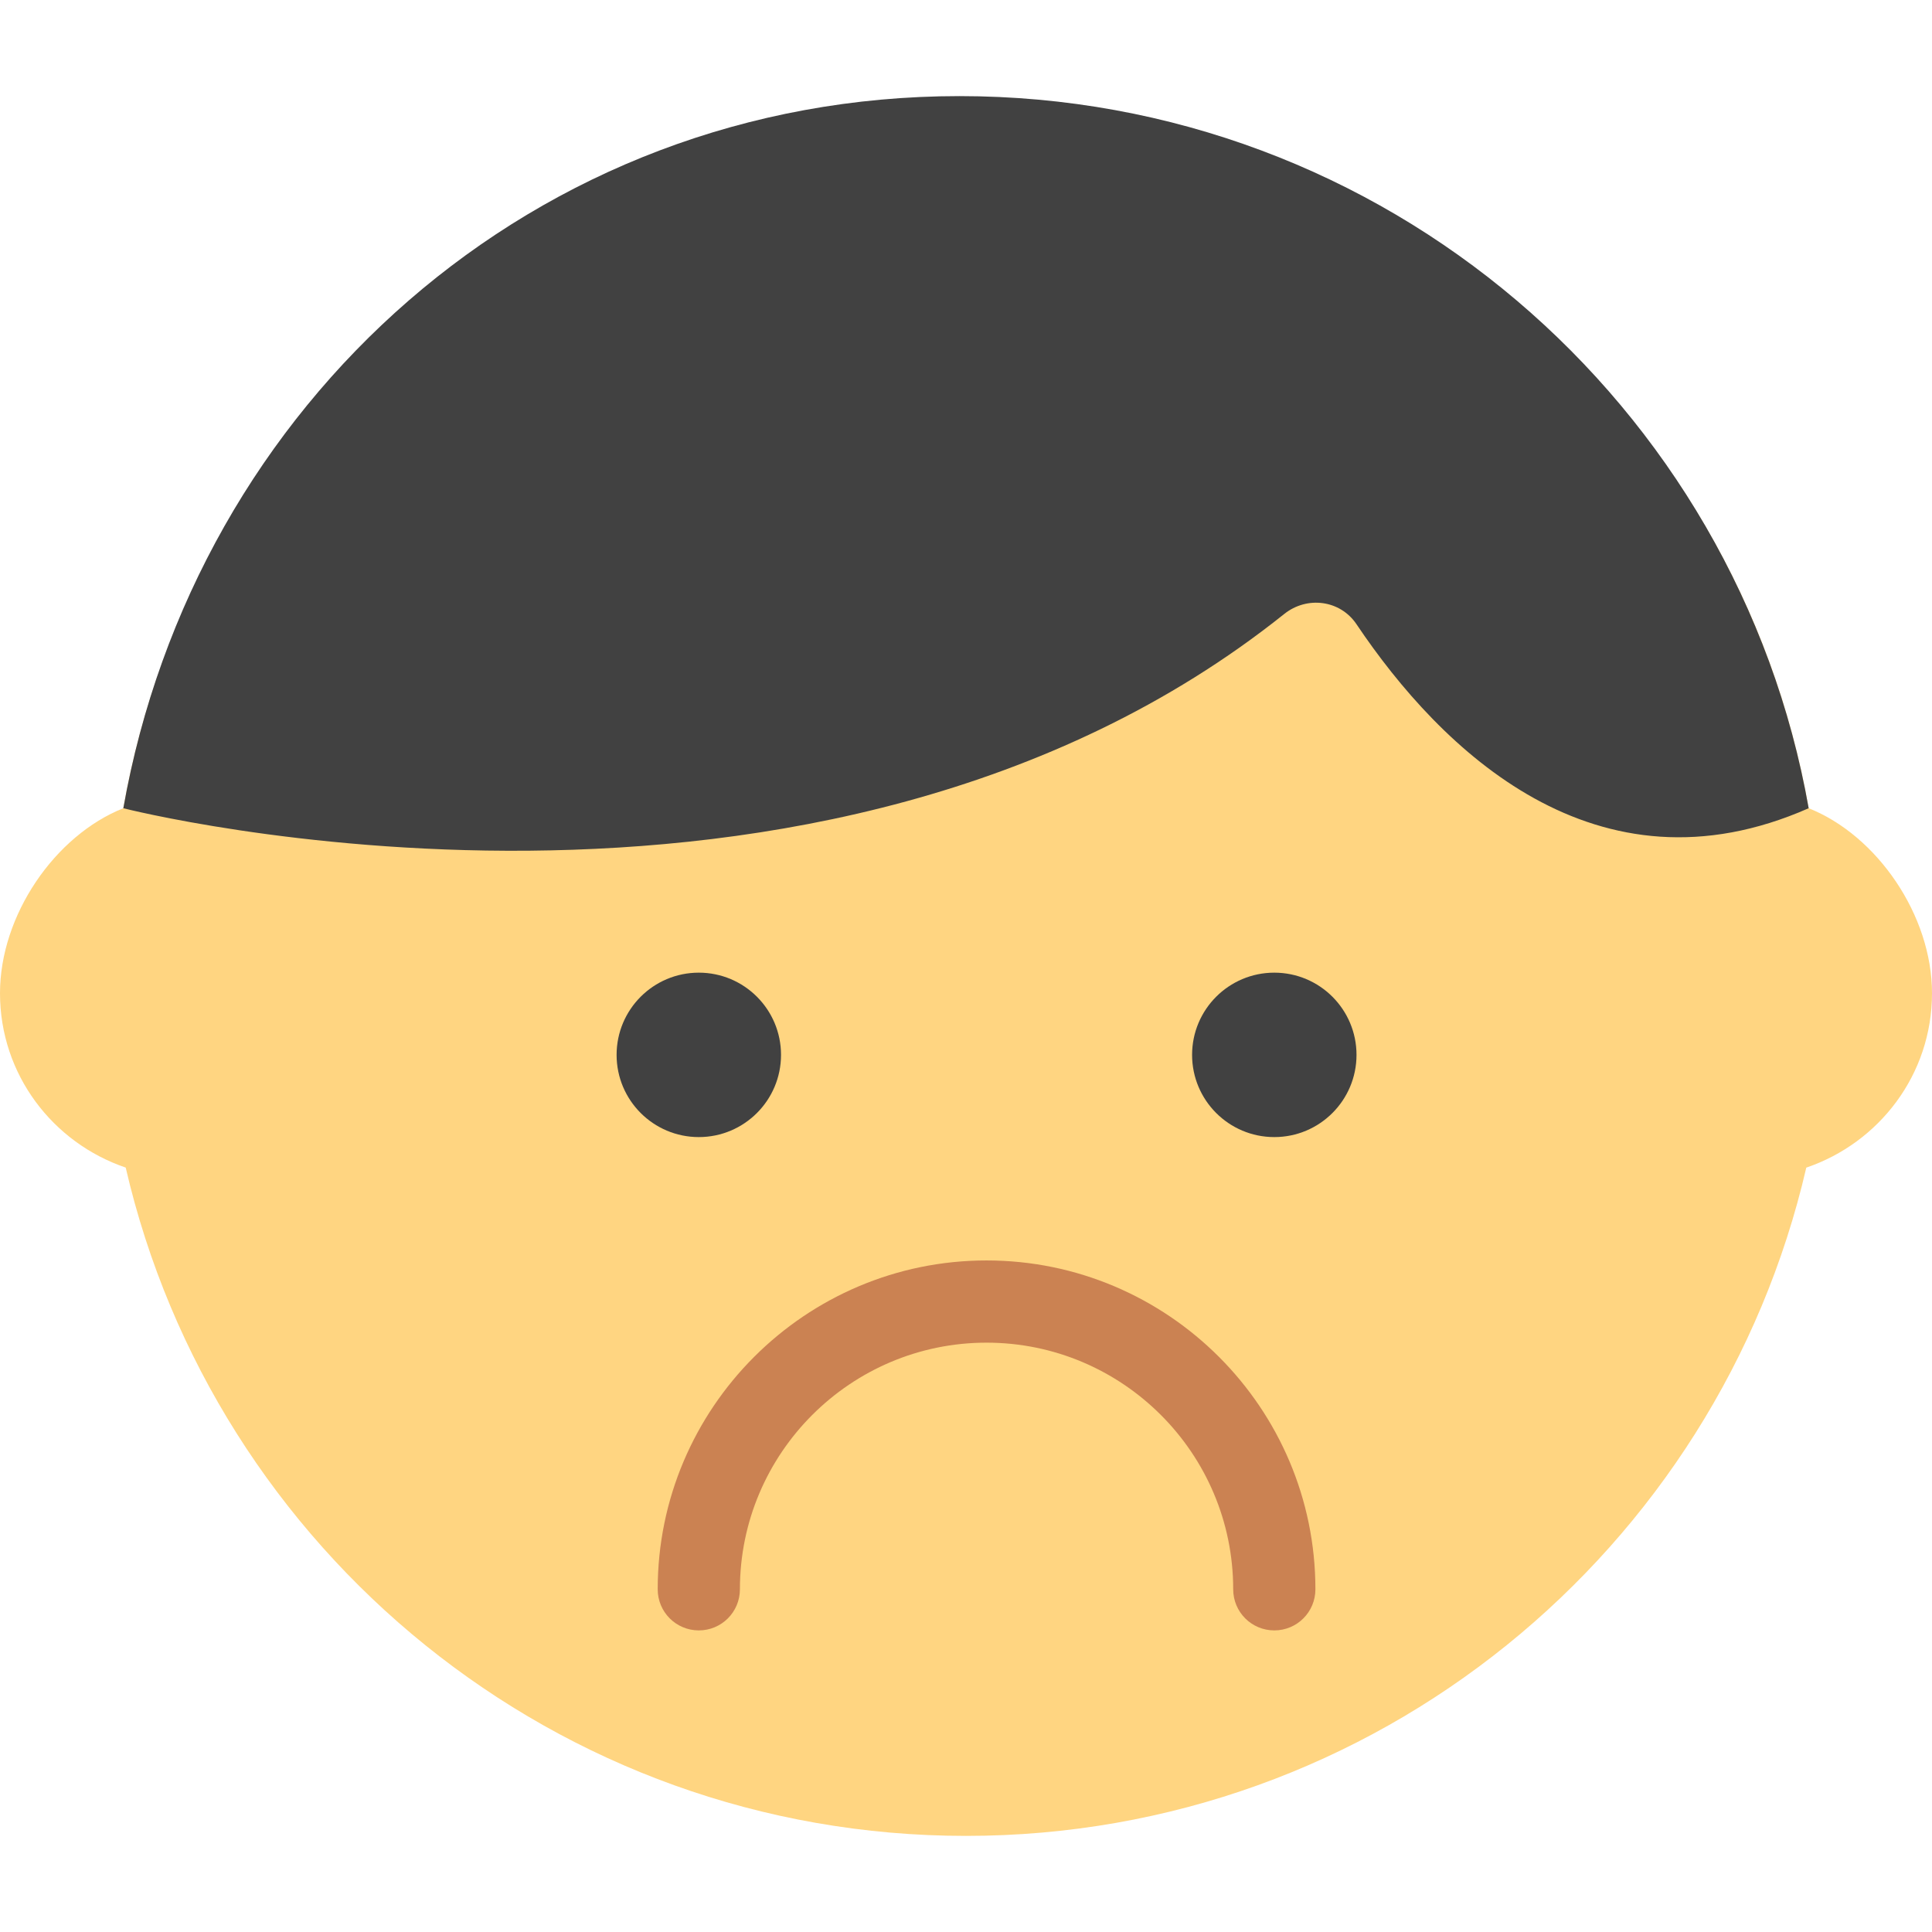
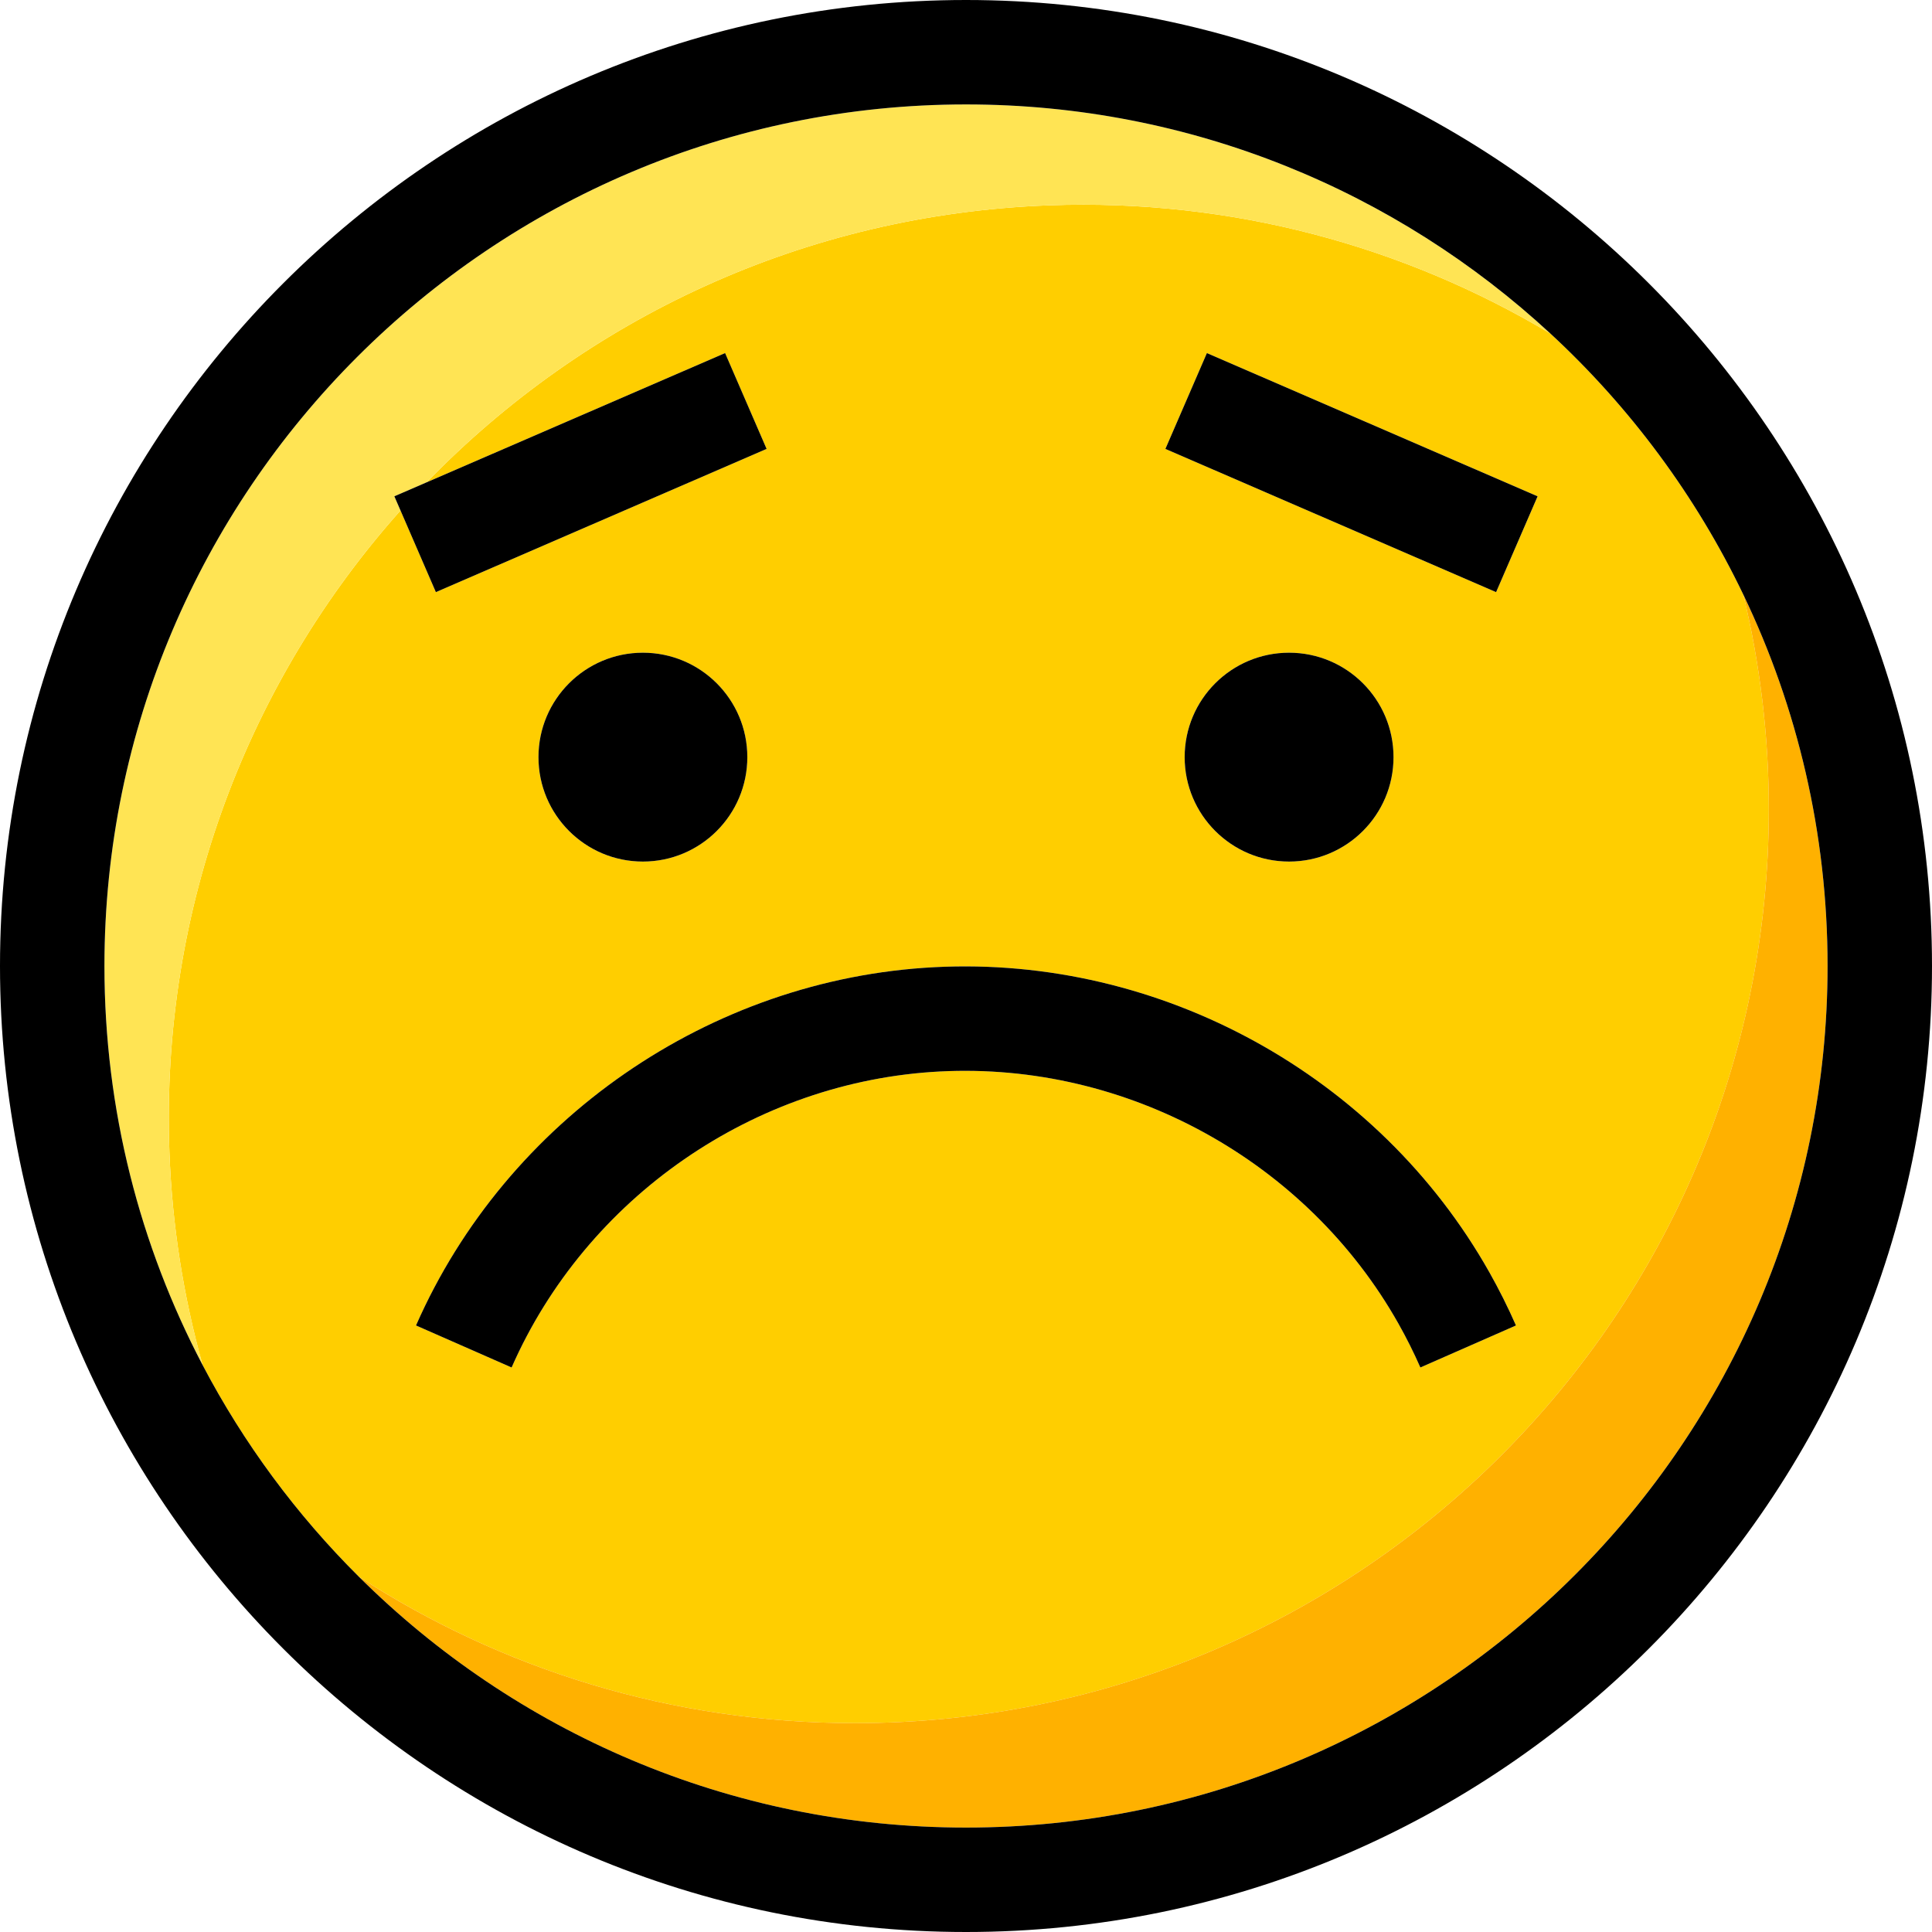
- <svg xmlns="http://www.w3.org/2000/svg" version="1.1" id="Capa_1" x="0px" y="0px" viewBox="0 0 47 47" style="enable-background:new 0 0 47 47;" xml:space="preserve">
+ <svg xmlns="http://www.w3.org/2000/svg" version="1.1" id="Layer_1" x="0px" y="0px" viewBox="0 0 295.996 295.996" style="enable-background:new 0 0 295.996 295.996;" xml:space="preserve">
  <g>
-     <path style="fill:#FFD581;" d="M44,19.662L44,19.662c-1.74-9.843-10.158-17-20.5-17S4.74,9.819,3,19.662l0,0   c-1.663,0.661-3,2.602-3,4.5c0,1.978,1.284,3.639,3.058,4.242C5.21,37.715,13.536,44.662,23.5,44.662   c9.965,0,18.29-6.948,20.442-16.258l0,0.001C45.716,27.801,47,26.14,47,24.162C47,22.264,45.663,20.323,44,19.662z" />
-     <path style="fill:#CB8252;" d="M31,39.663c-0.553,0-1-0.447-1-1c0-3.309-2.691-6-6-6s-6,2.691-6,6c0,0.553-0.447,1-1,1   s-1-0.447-1-1c0-4.411,3.589-8,8-8s8,3.589,8,8C32,39.216,31.553,39.663,31,39.663z" />
-     <circle style="fill:#414141;" cx="17" cy="25.662" r="2" />
-     <circle style="fill:#414141;" cx="31" cy="25.662" r="2" />
-     <path style="fill:#414141;" d="M44,19.662l0,0.001C42.26,9.821,33.684,2.338,23.342,2.338S4.74,9.819,3,19.662   c0,0,16.906,4.33,28.242-4.726c0.555-0.444,1.362-0.34,1.758,0.25C35.049,18.238,38.828,21.942,44,19.662z" />
+     <path style="fill:#FFCE00;" d="M270.996,123.998c0-11.334-1.363-22.348-3.907-32.9c-7.269-15.152-17.35-28.708-29.558-39.996   c-22.391-13.376-48.766-20.666-76.772-19.645c-37.566,1.369-71.131,17.422-95.386,42.433l45.716-19.798l6.359,14.682L66.777,90.718   l-5.418-12.51c-23.196,26.016-36.774,60.674-35.404,98.255c0.413,11.304,2.17,22.239,5.087,32.673   c6.303,12.01,14.397,22.938,23.934,32.42c21.892,14.189,47.99,22.44,76.023,22.44C208.316,263.996,270.996,201.316,270.996,123.998   z M184.904,54.092l50.672,21.944l-6.359,14.682l-50.672-21.944L184.904,54.092z M213.497,115.998c0,8.836-7.164,16-16,16   s-16-7.164-16-16s7.164-16,16-16S213.497,107.162,213.497,115.998z M98.497,99.998c8.836,0,16,7.164,16,16s-7.164,16-16,16   s-16-7.164-16-16S89.661,99.998,98.497,99.998z M78.384,209.508l-14.648-6.438c13.872-31.566,45.052-53.112,79.435-54.892   c34.606-1.798,67.991,16.555,85.014,46.744c1.486,2.636,2.857,5.377,4.075,8.148l-14.648,6.436   c-1.005-2.286-2.136-4.548-3.363-6.724c-14.066-24.946-41.666-40.108-70.25-38.626C115.599,165.627,89.845,183.428,78.384,209.508z   " />
+     <path style="fill:#FFB100;" d="M267.089,91.098c2.544,10.553,3.907,21.566,3.907,32.9c0,77.318-62.68,139.998-139.998,139.998   c-28.032,0-54.131-8.251-76.023-22.44c23.88,23.744,56.766,38.44,93.023,38.44c72.784,0,131.998-59.214,131.998-131.998   C279.996,127.636,275.358,108.337,267.089,91.098z" />
+     <path style="fill:#FFE454;" d="M61.359,78.208l-0.941-2.172l4.956-2.146c24.255-25.011,57.819-41.063,95.386-42.433   c28.006-1.021,54.381,6.268,76.772,19.645C213.985,29.328,182.521,16,147.998,16C75.214,16,16,75.214,16,147.998   c0,22.049,5.442,42.849,15.042,61.138c-2.917-10.434-4.674-21.369-5.087-32.673C24.585,138.882,38.163,104.224,61.359,78.208z" />
+     <path d="M147.998,0C66.392,0,0,66.392,0,147.998s66.392,147.998,147.998,147.998s147.998-66.392,147.998-147.998   S229.605,0,147.998,0z M147.998,279.996c-36.257,0-69.143-14.696-93.023-38.44c-9.536-9.482-17.631-20.41-23.934-32.42   C21.442,190.847,16,170.047,16,147.998C16,75.214,75.214,16,147.998,16c34.523,0,65.987,13.328,89.533,35.102   c12.208,11.288,22.289,24.844,29.558,39.996c8.27,17.239,12.907,36.538,12.907,56.9   C279.996,220.782,220.782,279.996,147.998,279.996z M92.132,276.394c0.24,0.105,0.48,0.212,0.722,0.316   C92.612,276.605,92.372,276.499,92.132,276.394z" />
+     <circle cx="98.497" cy="115.998" r="16" />
+     <circle cx="197.497" cy="115.998" r="16" />
+     <rect x="179.443" y="64.402" transform="matrix(-0.9176 -0.3974 0.3974 -0.9176 368.2772 221.1255)" width="55.218" height="15.999" />
+     <polygon points="61.359,78.208 66.777,90.718 117.449,68.774 111.09,54.092 65.374,73.89 60.418,76.036  " />
+     <path d="M214.247,202.783c1.228,2.176,2.358,4.438,3.363,6.724l14.648-6.436c-1.218-2.771-2.589-5.513-4.075-8.148   c-17.022-30.189-50.407-48.542-85.014-46.744c-34.383,1.779-65.563,23.325-79.435,54.892l14.648,6.438   c11.461-26.08,37.215-43.881,65.613-45.351C172.581,162.675,200.181,177.837,214.247,202.783z" />
  </g>
-   <g>
- </g>
-   <g>
- </g>
-   <g>
- </g>
-   <g>
- </g>
-   <g>
- </g>
-   <g>
- </g>
-   <g>
- </g>
-   <g>
- </g>
-   <g>
- </g>
-   <g>
- </g>
-   <g>
- </g>
-   <g>
- </g>
-   <g>
- </g>
-   <g>
- </g>
-   <g>
- </g>
</svg>
